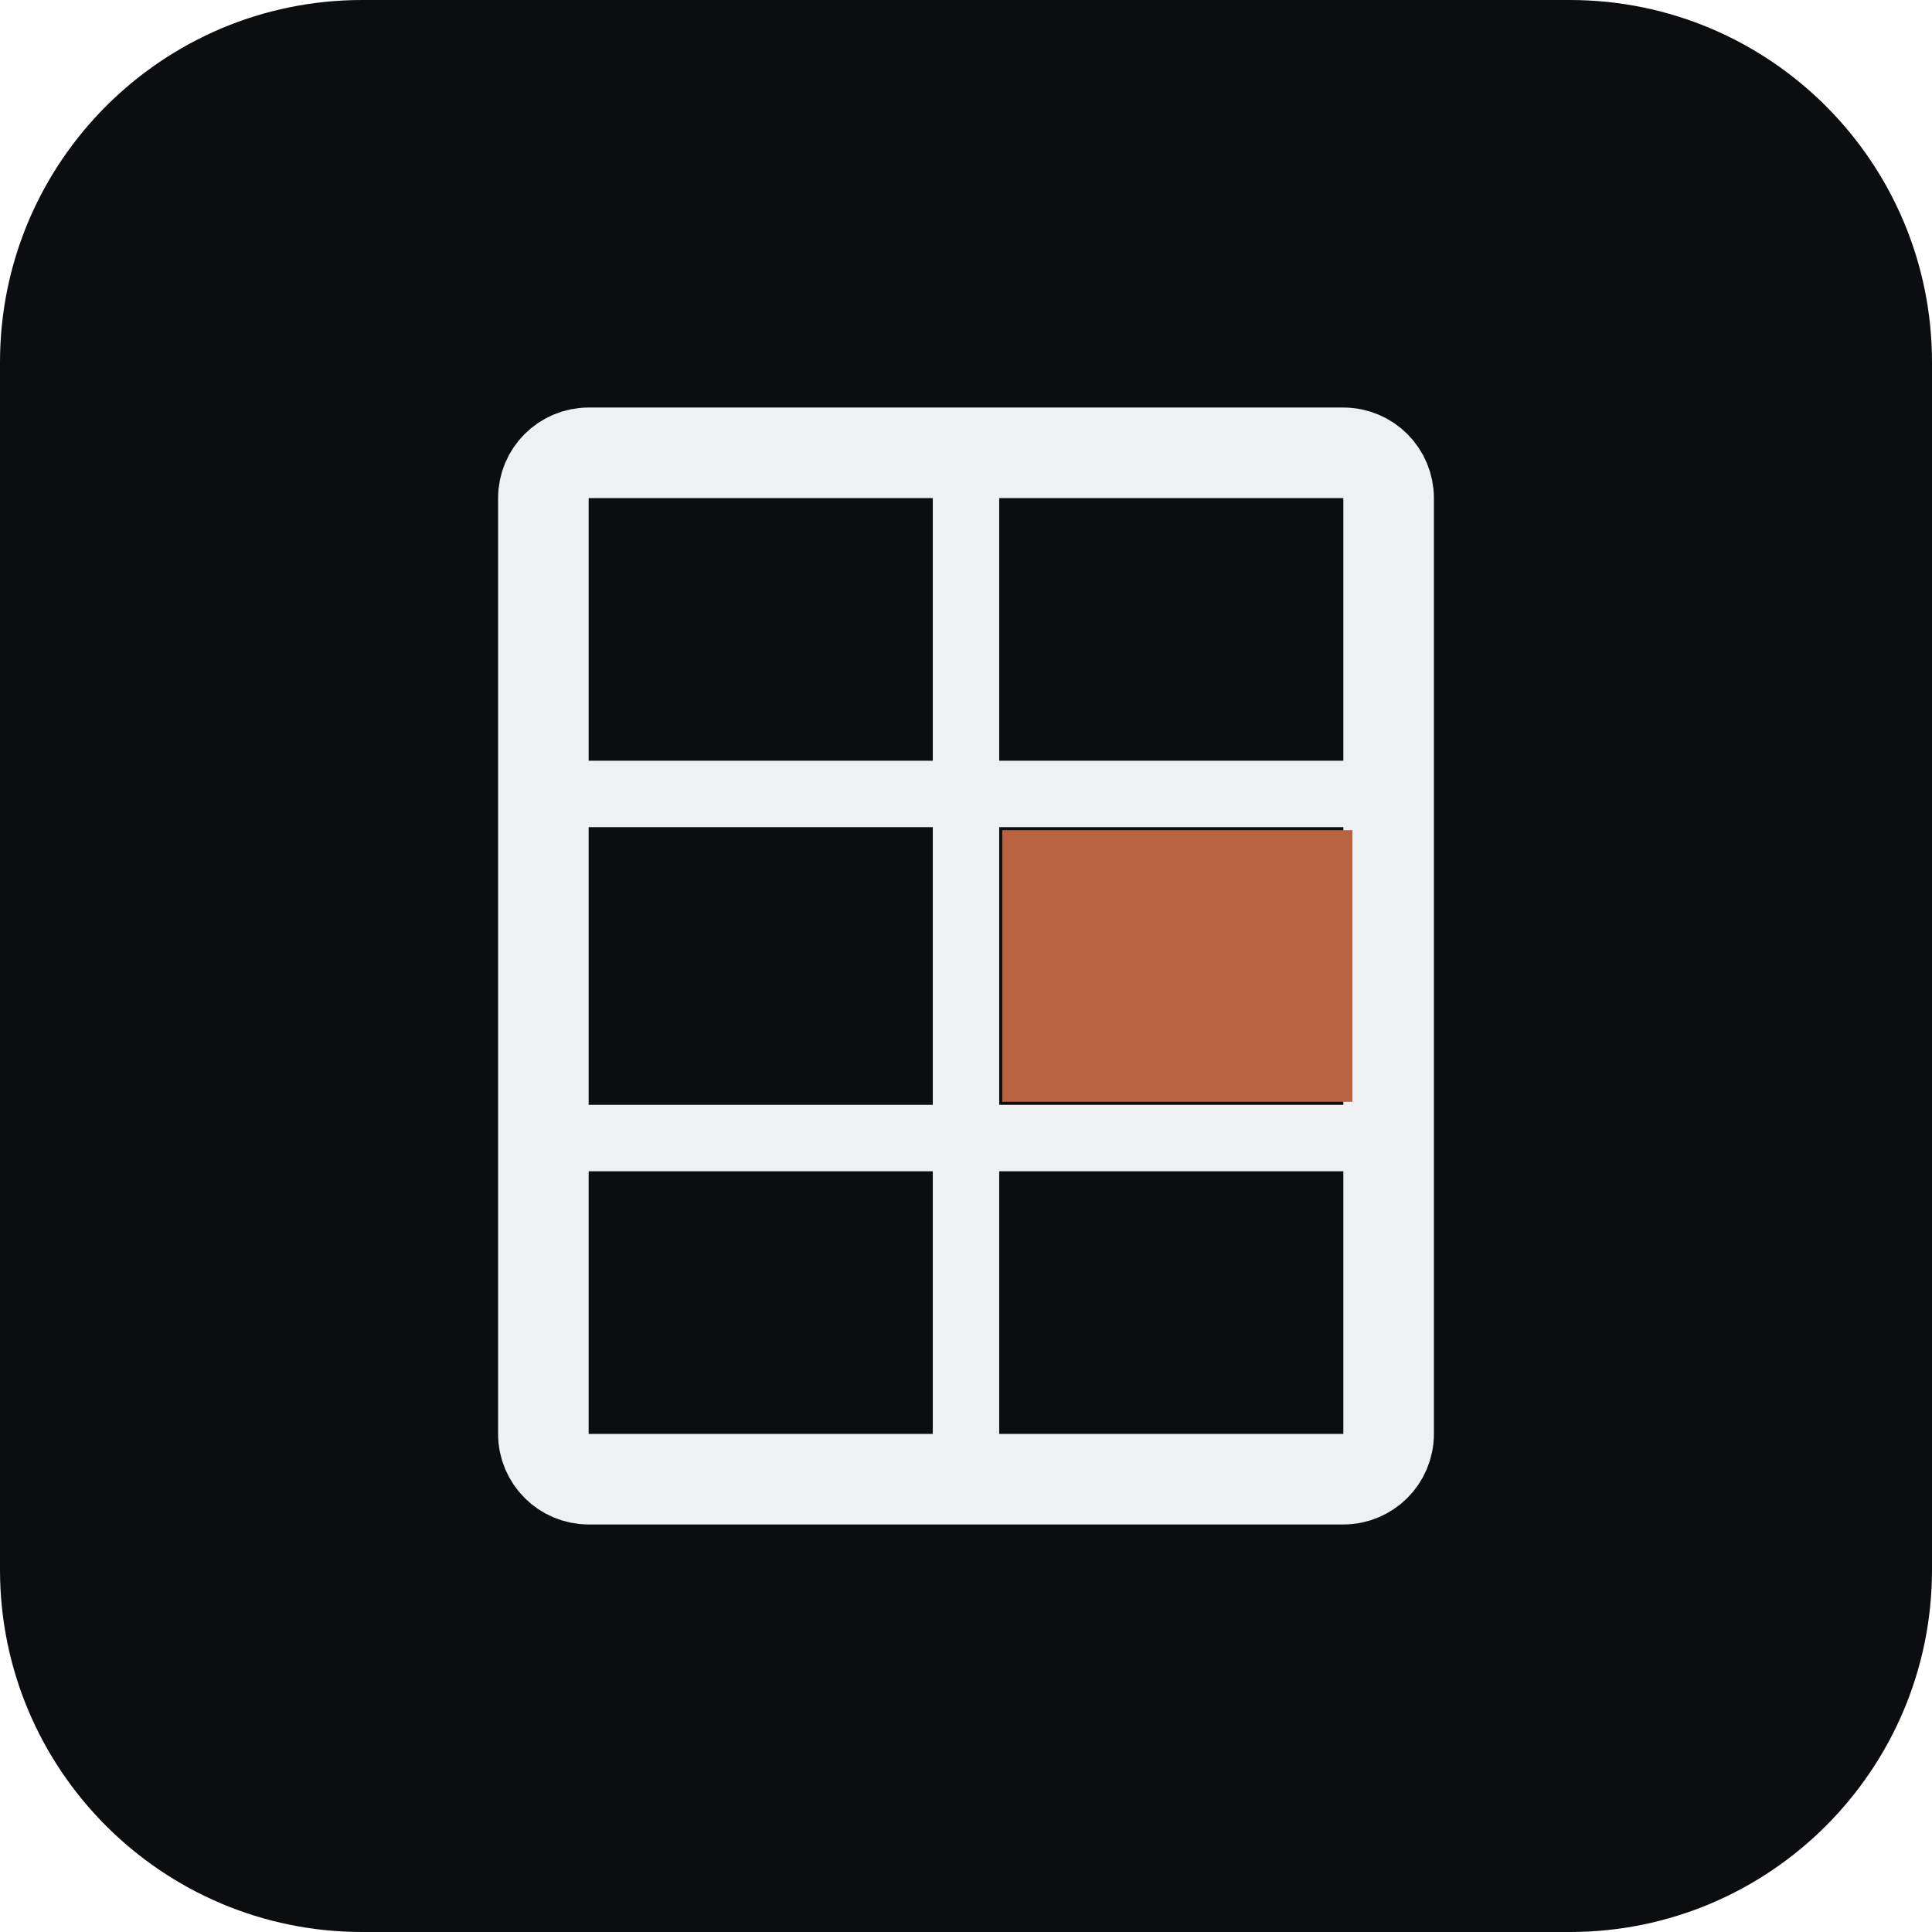
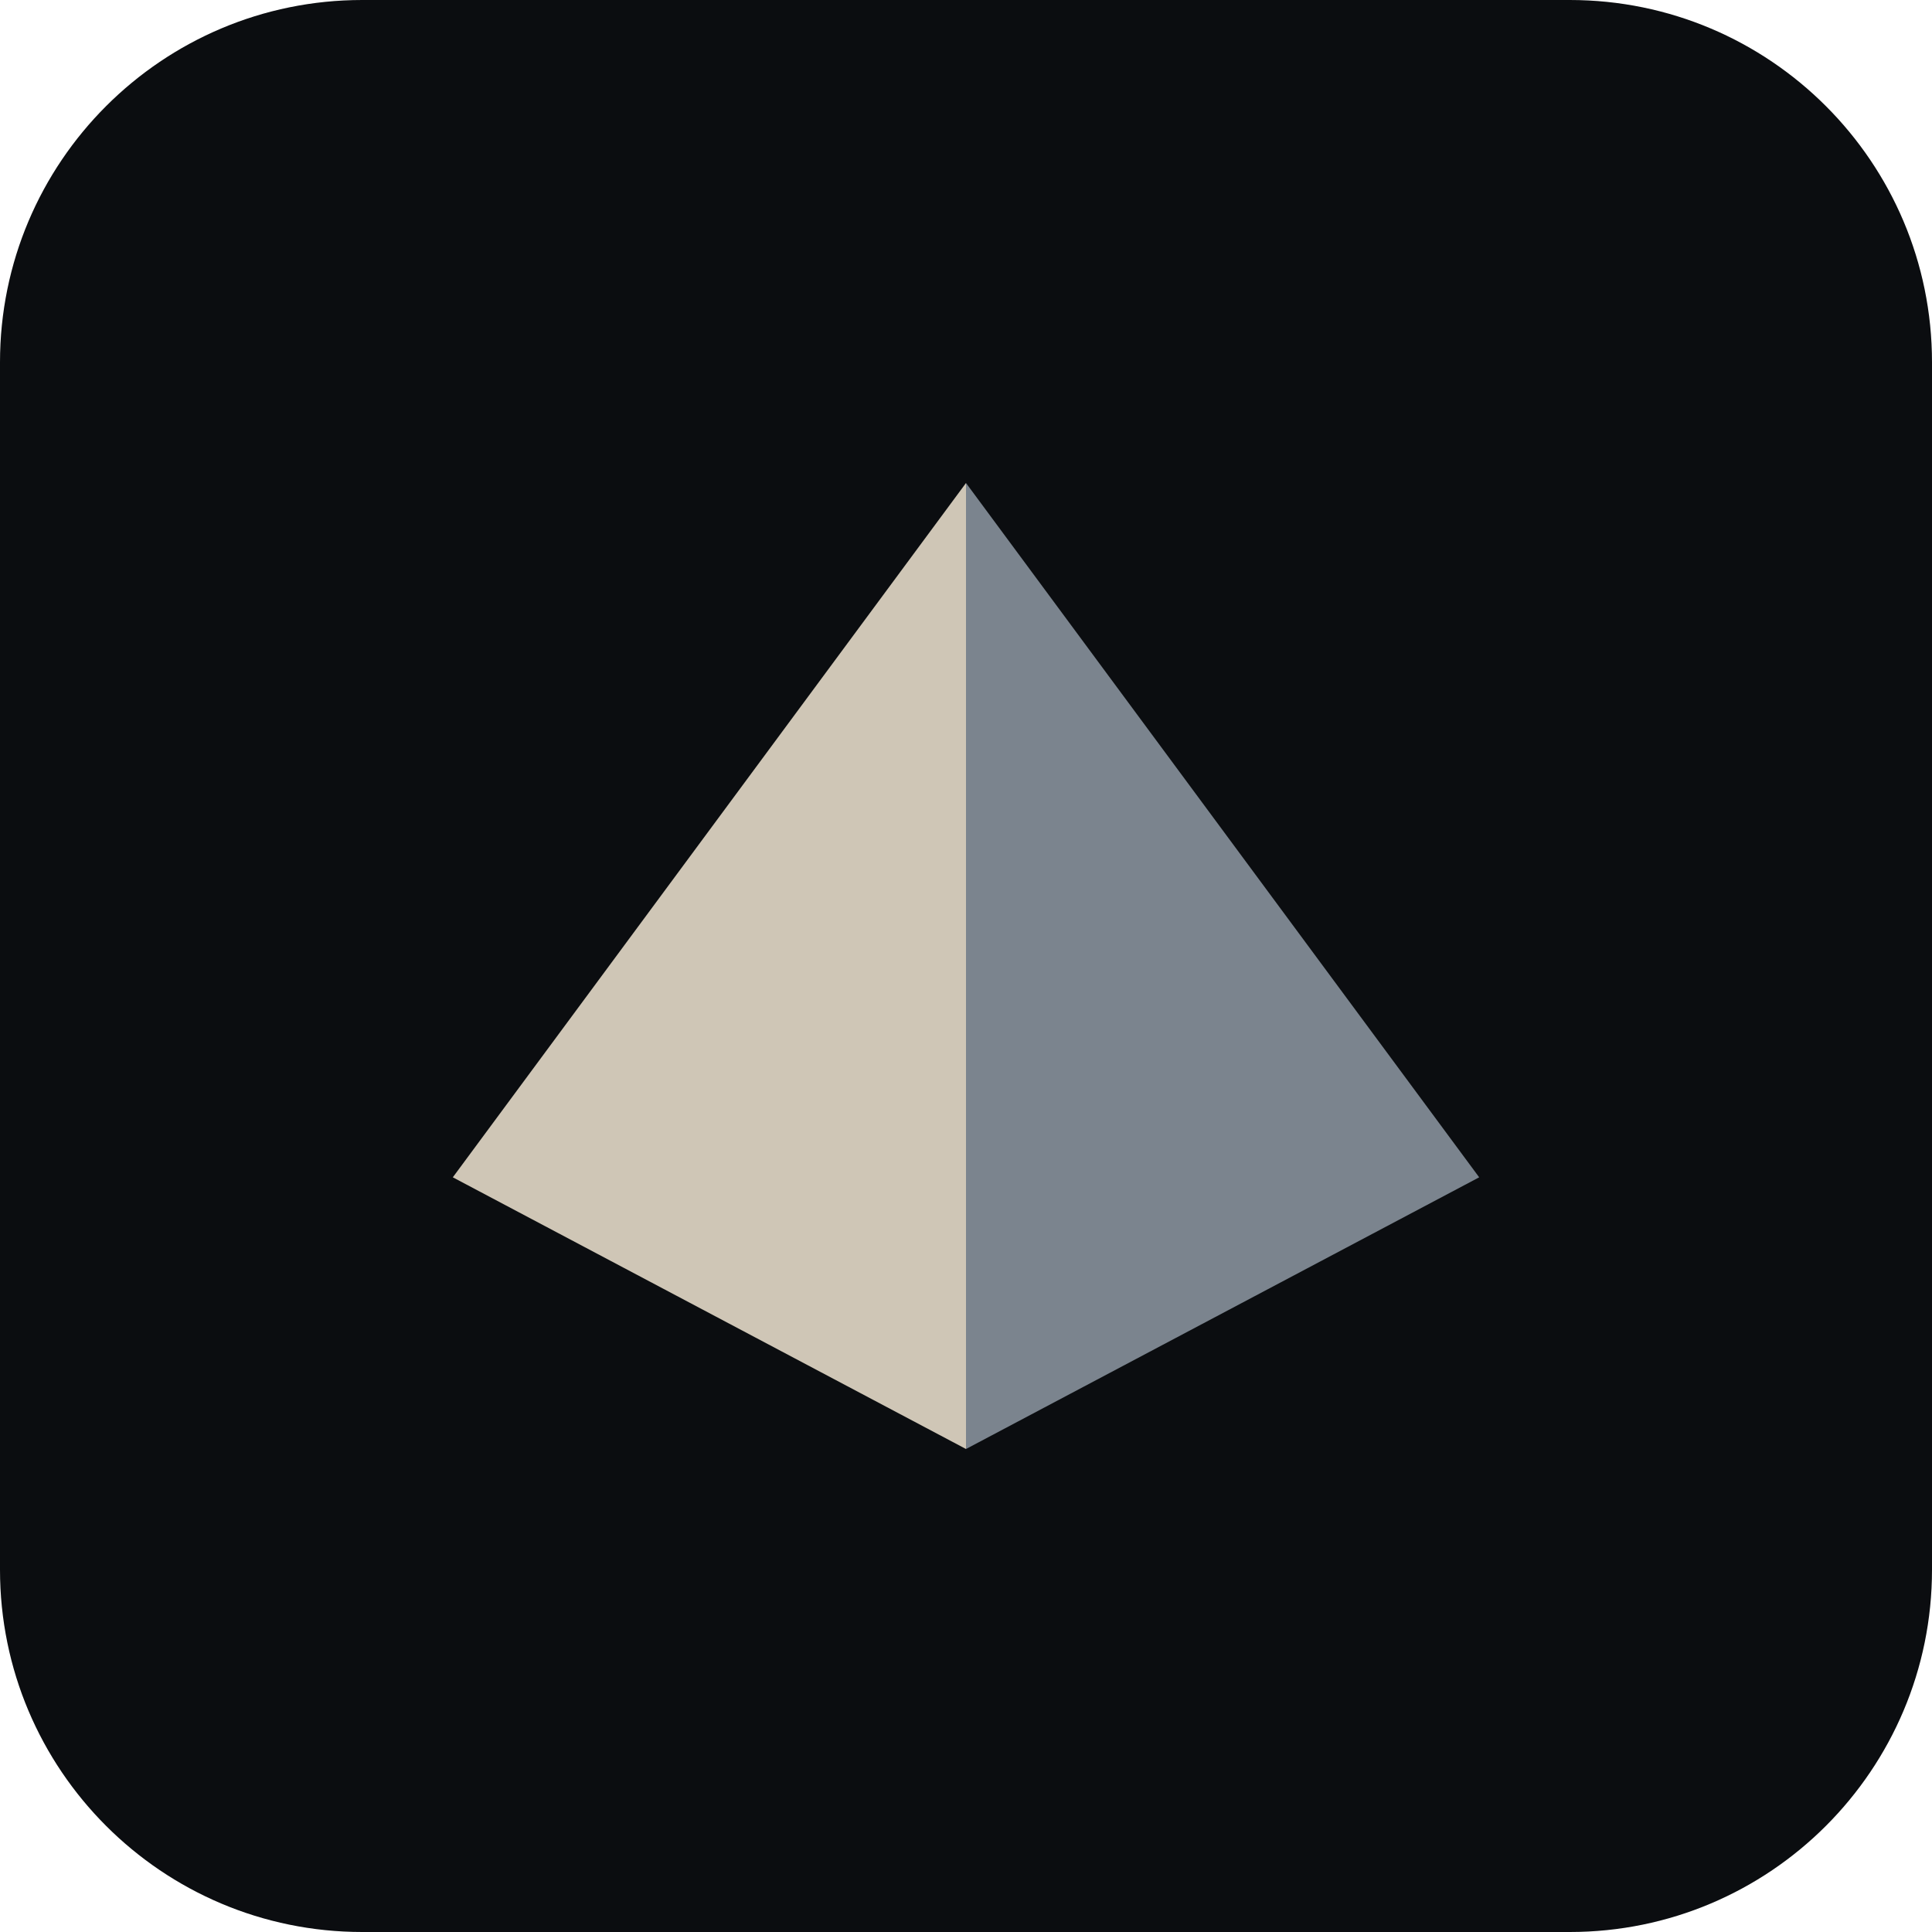
<svg xmlns="http://www.w3.org/2000/svg" viewBox="0 0 64 64">
  <rect width="64" height="64" rx="12" fill="#0b0d10" />
  <g transform="translate(12 12)">
-     <rect x="6" y="3" width="28" height="34" rx="1.5" fill="none" stroke="#eef1f4" stroke-width="3" />
-     <path d="M6 14.3h28M6 25.7h28M20 3v34" stroke="#eef1f4" stroke-width="2.2" />
-     <rect x="21.2" y="15.5" width="11.6" height="9" fill="#b9623f" />
+     <path d="M20 4L3 27l17 9z" fill="#cfc6b6" />
+     <path d="M20 4l17 23-17 9z" fill="#7b848e" />
  </g>
</svg>
